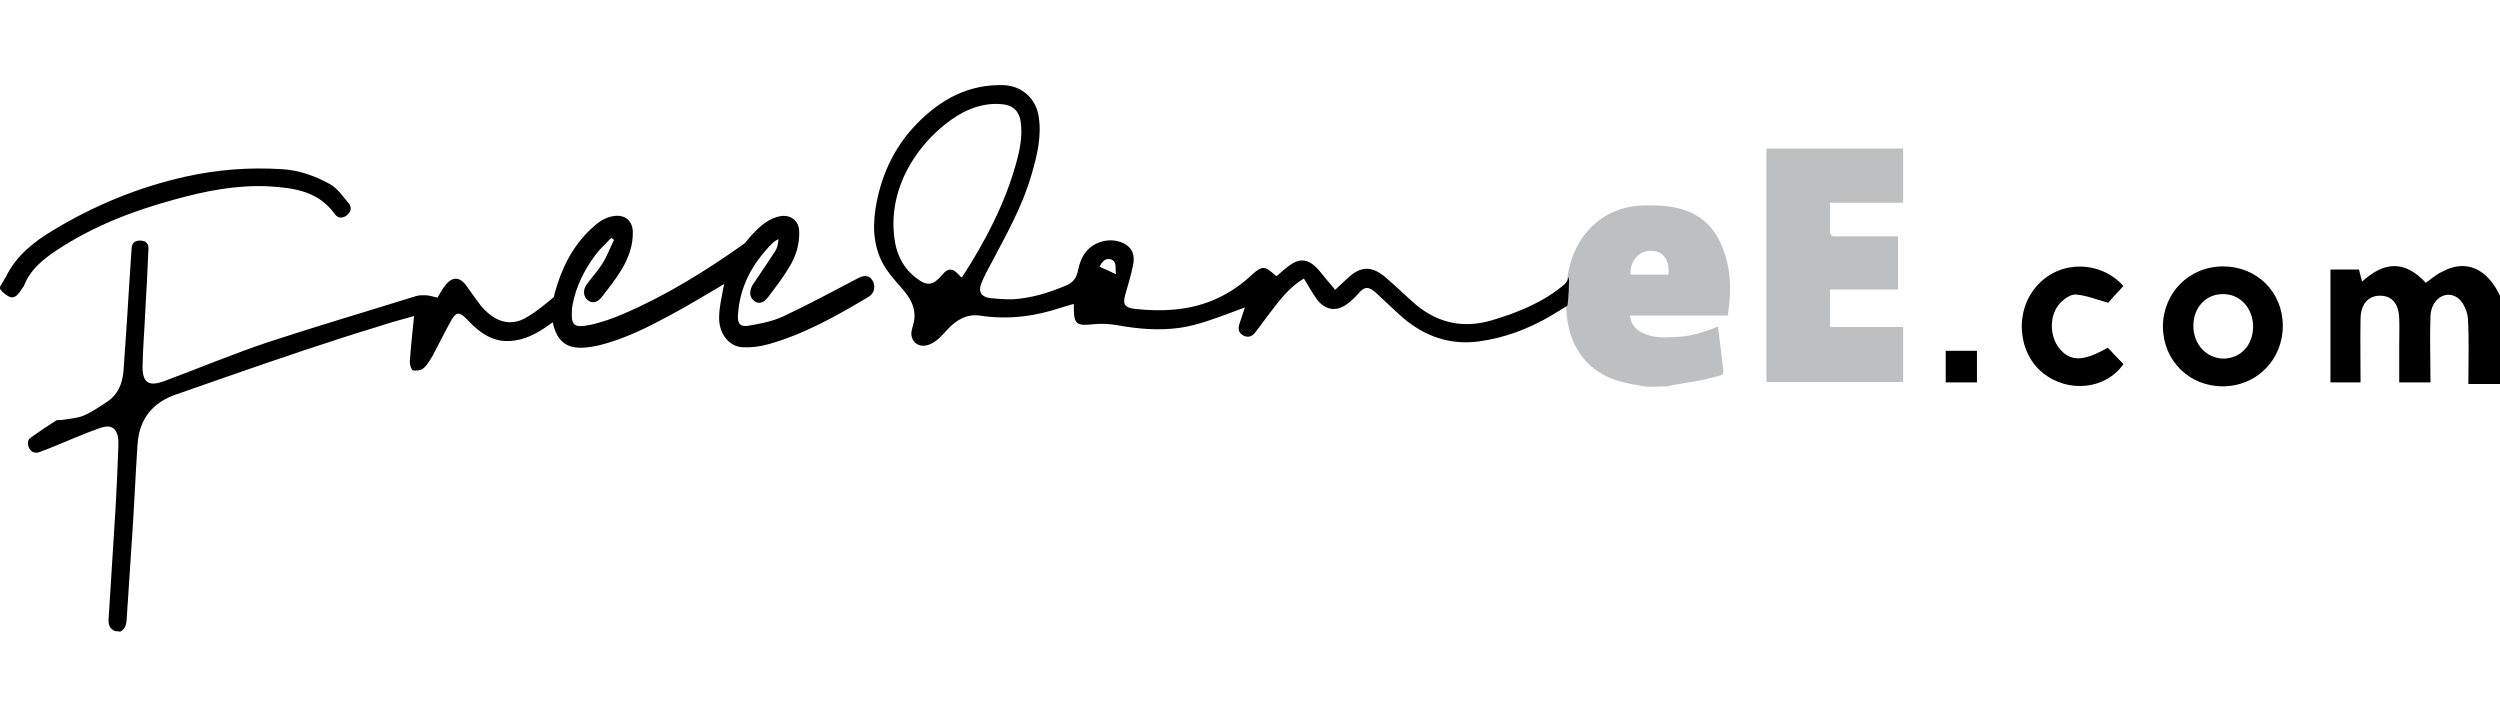
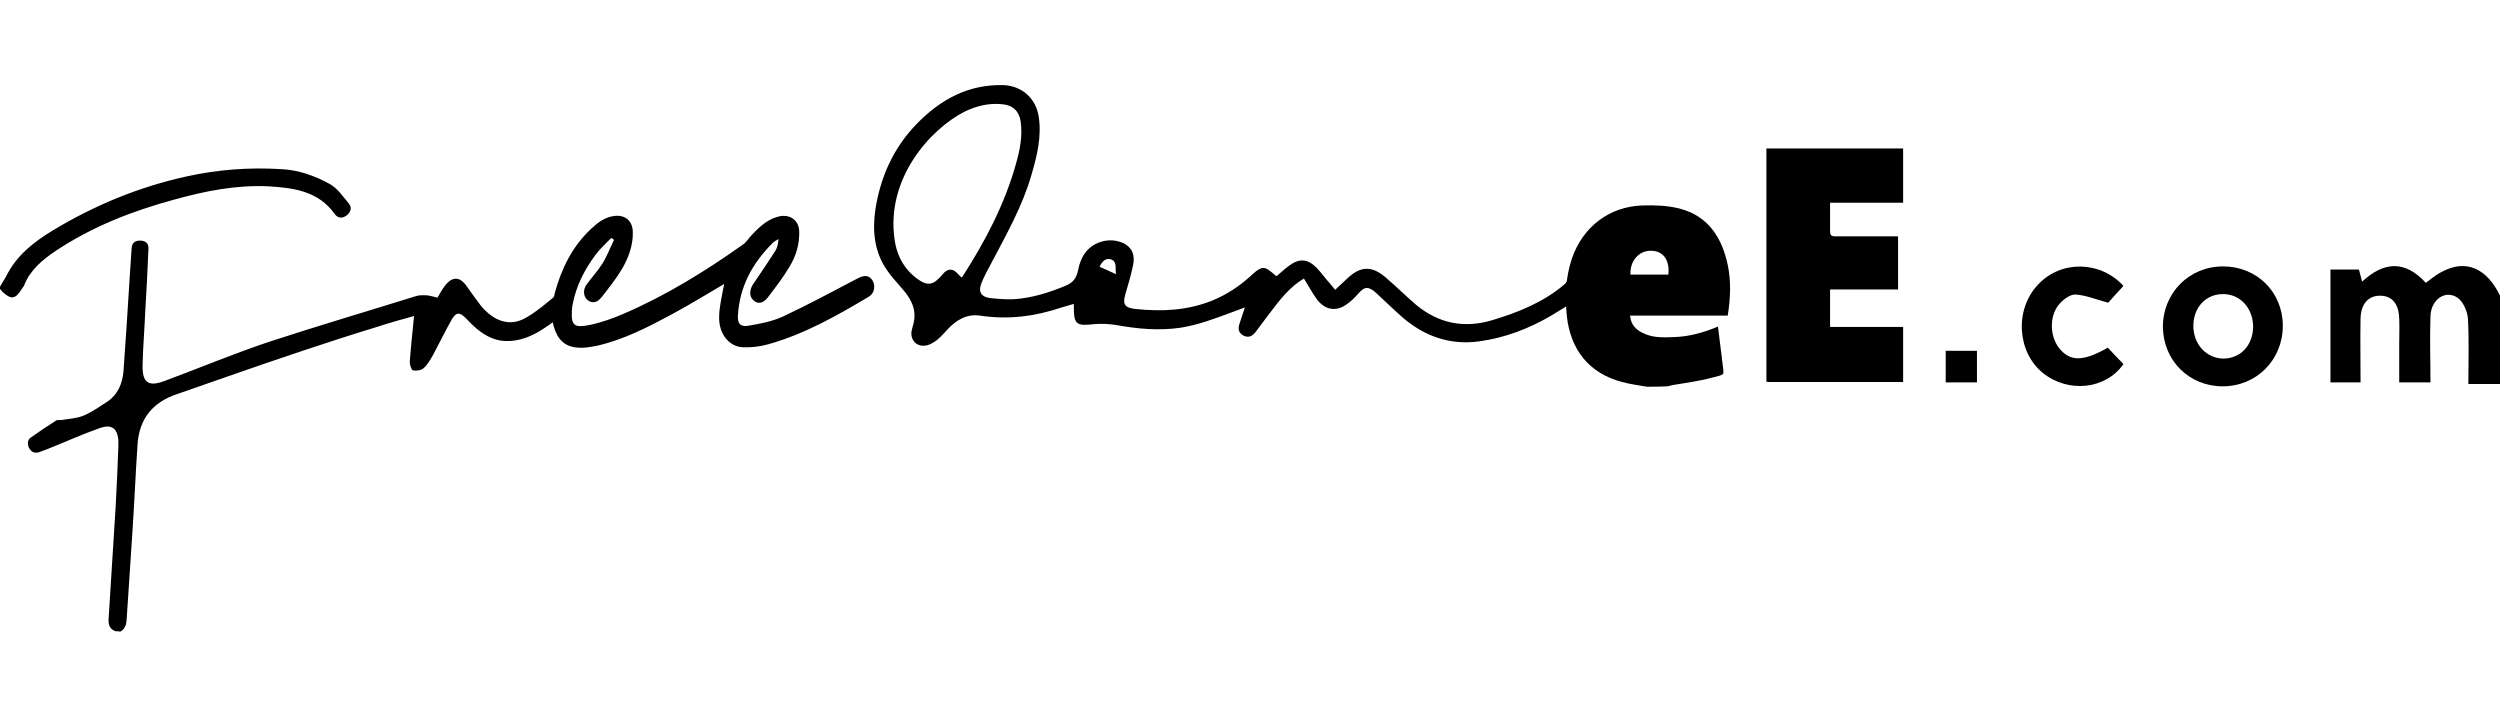
<svg xmlns="http://www.w3.org/2000/svg" version="1.1" id="logotipoFreedomeE" x="0px" y="0px" viewBox="0 0 640 183.5" style="enable-background:new 0 0 640 183.5;" xml:space="preserve">
-   <style type="text/css">
- 	.st0{fill:#BDBFC1;}
- </style>
  <path d="M640,98.3c-2.6,0-5.1,0-8.1,0c0-5.8,0.2-11.2-0.1-16.6c-0.1-1.9-1.2-4.5-2.7-5.5c-3.1-2.1-6.8,0.5-6.9,4.8  c-0.2,5.5,0,11,0,16.9c-2.6,0-5,0-8,0c0-3.1,0-6.4,0-9.7c0-2.2,0.1-4.4,0-6.6c-0.1-3.8-1.8-5.8-4.7-5.9c-3.1-0.1-5.1,2-5.2,5.8  c-0.1,5.4,0,10.8,0,16.4c-2.7,0-5.1,0-7.7,0c0-9.6,0-19.1,0-28.9c2.4,0,4.7,0,7.3,0c0.2,0.9,0.5,1.9,0.8,3.1  c5.5-5.1,10.9-5.6,16.3,0.3c1.3-0.9,2.6-2.1,4.1-2.8c6.2-3.4,11.7-0.9,15.1,6.5C640,83.5,640,90.9,640,98.3z" />
  <path d="M584.4,83.4c0,8.7-6.7,15.5-15.4,15.5c-8.6,0-15.2-6.6-15.3-15.2c0-8.7,6.7-15.5,15.4-15.5  C577.8,68.2,584.4,74.8,584.4,83.4z M576.8,83.5c-0.1-4.8-3.5-8.4-8-8.2c-4.2,0.1-7.3,3.5-7.3,8.1c0,4.8,3.4,8.4,7.8,8.4  C573.7,91.7,576.8,88.3,576.8,83.5z" />
  <path d="M543.6,73.2c-1.6,1.7-3,3.3-3.9,4.3c-3-0.8-5.6-1.9-8.3-2.1c-1.3-0.1-3,1.1-4,2.2c-2.8,2.9-2.8,8.4-0.2,11.6  c2.8,3.4,6.1,3.4,12.4-0.2c1.3,1.4,2.6,2.8,4,4.2c-4.5,6.5-14.1,7.5-20.6,2.3c-6.7-5.4-7.3-16.4-1.2-22.7  C527.6,66.6,537.7,66.7,543.6,73.2z" />
  <path d="M506.1,89.8c0,2.7,0,5.3,0,8.1c-2.7,0-5.2,0-8,0c0-2.6,0-5.2,0-8.1C500.6,89.8,503.2,89.8,506.1,89.8z" />
-   <path class="st0" d="M487.2,97.8c-11.5,0-23.1,0-34.6,0c-0.1,0-0.2-0.1-0.4-0.1c0-19.8,0-39.7,0-59.7c11.7,0,23.4,0,35,0  c0,4.6,0,9.2,0,13.9c-6.2,0-12.4,0-18.7,0c0,2.6,0,5,0,7.3c0,1,0.3,1.3,1.3,1.3c4.3,0,8.6,0,12.9,0c1.1,0,2.1,0,3.2,0  c0,4.6,0,9,0,13.6c-5.9,0-11.6,0-17.4,0c0,3.3,0,6.3,0,9.6c6.3,0,12.5,0,18.7,0C487.2,88.3,487.2,93,487.2,97.8z" />
-   <path class="st0" d="M421.6,99c-2.1-0.4-4.2-0.6-6.3-1.2c-8.5-2.2-13.3-8.3-14.2-17c-0.5-5-0.3-9.8,1.3-14.6  c2.8-8.1,9.5-13.3,18-13.6c3.2-0.1,6.5,0,9.6,0.8c7.3,1.9,10.8,7.4,12.3,14.4c0.9,4.3,0.7,8.6,0,13c-8.3,0-16.6,0-25,0  c0.2,2.4,1.6,3.7,3.4,4.5c2.4,1.2,5.1,1.1,7.7,1c3.9-0.1,7.6-1.1,11.4-2.7c0.3,2.7,0.7,5.4,1,8c0,0.3,0,0.6,0.1,0.9  c0.4,3.9,1,3.2-2.7,4.2c-3.3,0.9-6.7,1.3-10.1,1.9c-0.4,0.1-0.8,0.2-1.2,0.3C425.1,99,423.4,99,421.6,99z M417.4,70.3  c3.2,0,6.5,0,9.7,0c0.4-3.8-1.4-6.1-4.4-6.1C419.6,64.1,417.2,66.8,417.4,70.3z" />
+   <path d="M487.2,97.8c-11.5,0-23.1,0-34.6,0c-0.1,0-0.2-0.1-0.4-0.1c0-19.8,0-39.7,0-59.7c11.7,0,23.4,0,35,0c0,4.6,0,9.2,0,13.9  c-6.2,0-12.4,0-18.7,0c0,2.6,0,5,0,7.3c0,1,0.3,1.3,1.3,1.3c4.3,0,8.6,0,12.9,0c1.1,0,2.1,0,3.2,0c0,4.6,0,9,0,13.6  c-5.9,0-11.6,0-17.4,0c0,3.3,0,6.3,0,9.6c6.3,0,12.5,0,18.7,0C487.2,88.3,487.2,93,487.2,97.8z" />
+   <path d="M421.6,99c-2.1-0.4-4.2-0.6-6.3-1.2c-8.5-2.2-13.3-8.3-14.2-17c-0.5-5-0.3-9.8,1.3-14.6c2.8-8.1,9.5-13.3,18-13.6  c3.2-0.1,6.5,0,9.6,0.8c7.3,1.9,10.8,7.4,12.3,14.4c0.9,4.3,0.7,8.6,0,13c-8.3,0-16.6,0-25,0c0.2,2.4,1.6,3.7,3.4,4.5  c2.4,1.2,5.1,1.1,7.7,1c3.9-0.1,7.6-1.1,11.4-2.7c0.3,2.7,0.7,5.4,1,8c0,0.3,0,0.6,0.1,0.9c0.4,3.9,1,3.2-2.7,4.2  c-3.3,0.9-6.7,1.3-10.1,1.9c-0.4,0.1-0.8,0.2-1.2,0.3C425.1,99,423.4,99,421.6,99z M417.4,70.3c3.2,0,6.5,0,9.7,0  c0.4-3.8-1.4-6.1-4.4-6.1C419.6,64.1,417.2,66.8,417.4,70.3z" />
  <path d="M326.8,70.7c1.1-0.9,2-1.8,3.1-2.6c2.6-2,4.8-1.9,7.1,0.4c1.2,1.2,2.2,2.7,3.4,4c0.4,0.5,0.8,1,1.4,1.7c1.1-1.1,2.2-2,3.2-3  c3.3-3.1,6.2-3.2,9.7-0.2c2.7,2.3,5.2,4.8,7.9,7.1c5.7,4.7,12.2,6,19.3,3.9c6.7-2,13.2-4.6,18.6-9.2c0.5-0.4,0.9-1.2,1.1-1.9  c0.2,0.2-0.1,7.2-0.4,7.4c-1.4,0.8-2.7,1.7-4.1,2.5c-5.8,3.4-11.9,5.7-18.5,6.6c-7.4,1-13.9-1.3-19.5-6.1c-2.3-2-4.5-4.2-6.8-6.3  c-2-1.8-3-1.7-4.7,0.3c-0.8,0.9-1.7,1.8-2.7,2.5c-2.8,2.1-5.7,1.6-7.8-1.2c-1.2-1.7-2.2-3.5-3.3-5.3c-3.7,2.2-6.2,5.5-8.7,8.8  c-1.2,1.6-2.4,3.2-3.6,4.8c-0.8,1.1-1.8,1.7-3.2,1c-1.2-0.7-1.5-1.6-0.9-3.3c0.4-1.2,0.8-2.4,1.3-3.9c-1.3,0.5-2.4,0.9-3.5,1.3  c-4.3,1.6-8.5,3.2-13,3.9c-5.6,0.8-11,0.3-16.5-0.7c-1.9-0.3-3.9-0.4-5.8-0.2c-4.3,0.5-5,0-5-4.3c0-0.2,0-0.4,0-0.9  c-1.1,0.3-2.1,0.6-3.1,0.9c-6.8,2.3-13.7,3.2-20.9,2.1c-3.4-0.5-6.1,1.1-8.4,3.6c-1.1,1.2-2.2,2.5-3.6,3.3c-2.7,1.7-5.4,0.6-5.6-2.2  c0-0.7,0.2-1.4,0.4-2.1c1.1-3.5-0.1-6.4-2.4-9.1c-1.4-1.7-3-3.3-4.2-5.1c-3.3-4.7-3.8-10.1-3-15.6c1.3-8.3,4.6-15.7,10.5-21.8  c6.1-6.3,13.3-10.3,22.4-10c4.6,0.2,8.2,3.4,8.9,8c0.8,5.1-0.4,10-1.8,14.8c-2.3,8.1-6.5,15.5-10.4,22.9c-0.9,1.7-1.8,3.3-2.5,5.1  c-0.8,2.1,0,3.4,2.2,3.7c2,0.2,4.1,0.4,6.1,0.3c4.7-0.3,9.1-1.7,13.4-3.5c1.9-0.8,2.7-2,3.1-4c0.7-3.5,2.5-6.3,6.2-7.3  c1.9-0.5,3.8-0.3,5.5,0.5c2.1,1.1,3,3,2.3,5.9c-0.5,2.4-1.2,4.7-1.9,7.1c-0.8,2.7-0.1,3.5,2.6,3.8c6.7,0.7,13.2,0.4,19.5-2.1  c3.7-1.5,6.9-3.6,9.8-6.2c0.5-0.5,1.1-1,1.6-1.4c1.5-1.1,2.2-1.1,3.7,0.1C326,70,326.3,70.4,326.8,70.7z M246.1,71  c0.1-0.1,0.3-0.1,0.3-0.2c5.8-9,10.8-18.5,13.7-28.9c1-3.5,1.7-7.1,1.2-10.7c-0.3-2.6-2-4.3-4.6-4.5c-3.5-0.4-6.7,0.4-9.8,1.9  c-8.8,4.5-20.1,17.1-17.9,32.6c0.6,4.5,2.7,8.2,6.6,10.7c1.8,1.1,3.1,1,4.6-0.5c0.6-0.5,1-1.1,1.6-1.7c1-0.9,2-0.9,3,0  C245.2,70.1,245.6,70.5,246.1,71z M281.5,68.3c1.4,0.6,2.7,1.2,4.2,1.9c-0.3-1.5,0.4-3.2-1.3-3.8C283.1,66,282.1,66.9,281.5,68.3z" />
  <path d="M29.6,161.6c-1.5-0.5-1.9-1.7-1.8-3.1c0.6-9.6,1.2-19.1,1.8-28.7c0.3-5.2,0.5-10.3,0.7-15.5c0-0.6,0-1.1,0-1.7  c-0.3-2.9-1.7-4-4.5-3.1c-4.6,1.6-9,3.6-13.5,5.4c-0.8,0.3-1.6,0.6-2.4,0.9c-1.2,0.3-2-0.2-2.5-1.2c-0.4-1-0.4-2,0.5-2.6  c2.1-1.5,4.2-2.9,6.4-4.3c0.4-0.3,1.1-0.1,1.6-0.2c1.8-0.3,3.8-0.4,5.5-1.1c2.1-0.9,4.1-2.3,6.1-3.6c2.7-1.8,3.8-4.6,4.1-7.6  c0.6-8.1,1.1-16.2,1.6-24.2c0.2-2.5,0.3-5,0.5-7.5c0.1-1.5,1.1-2,2.4-1.9c1.4,0.1,2,0.9,1.9,2.2c-0.2,5.2-0.5,10.4-0.8,15.7  c-0.2,4.7-0.6,9.3-0.7,14c-0.1,4.5,1.5,5.6,5.7,4c8.9-3.3,17.7-7,26.7-10c12.5-4.1,25.1-7.8,37.6-11.7c0.9-0.3,1.9-0.2,2.8-0.2  c0.9,0.1,1.8,0.4,2.7,0.6c0.6-1,1.1-2,1.8-2.9c1.9-2.6,3.9-2.6,5.7,0c1.2,1.7,2.4,3.4,3.7,5.1c0.5,0.6,1.1,1.2,1.7,1.7  c3,2.6,6.4,3.2,9.8,1.2c2.5-1.4,4.7-3.3,6.9-5.1c0.3-0.2,0.3-0.7,0.4-1.1c1.7-6.3,4.5-12,9.3-16.5c1.7-1.6,3.5-3,5.9-3.3  c2.8-0.4,4.7,1.2,4.8,4c0.1,3.5-1.1,6.7-2.8,9.6c-1.5,2.5-3.4,4.9-5.2,7.2c-1.2,1.5-2.5,1.6-3.6,0.7c-1.1-0.9-1.2-2.7-0.2-4  c1.3-1.8,2.8-3.4,4-5.3c1.2-1.9,2-4.1,3-6.1c-0.2-0.2-0.5-0.3-0.7-0.5c-1.4,1.4-2.9,2.8-4.1,4.4c-2.8,3.8-4.9,7.9-5.8,12.6  c-0.1,0.6-0.2,1.1-0.2,1.7c-0.2,3.7,0.6,4.4,4.5,3.6c3-0.6,6-1.7,8.8-2.9c10.9-4.7,20.9-10.9,30.5-17.7c0.9-0.6,1.5-1.7,2.3-2.5  c2.1-2.2,4.3-4.3,7.5-4.8c2.6-0.3,4.5,1.3,4.6,3.9c0.1,3.3-0.8,6.3-2.5,9.1c-1.6,2.7-3.6,5.3-5.5,7.8c-1.3,1.7-2.7,1.8-3.8,0.7  c-1.1-1-0.9-2.8,0.1-4.2c1.9-2.8,3.8-5.6,5.6-8.4c0.5-0.8,0.7-1.8,0.8-3c-0.5,0.3-1.1,0.6-1.5,1c-5.2,5.2-8.5,11.2-8.9,18.7  c-0.1,2,0.7,2.8,2.6,2.5c3-0.5,6.2-1.1,9-2.4c6.4-3,12.7-6.4,19-9.7c1.7-0.9,2.9-0.9,3.8,0.4c0.9,1.4,0.6,3.3-0.8,4.2  c-8.2,4.9-16.5,9.6-25.7,12.2c-2.1,0.6-4.4,0.9-6.7,0.8c-3.5-0.2-6.1-3.5-6-7.7c0-2.4,0.6-4.8,1-7.1c0.1-0.4,0.2-0.9,0.3-1.4  c-4.5,2.6-8.8,5.3-13.3,7.7c-6.1,3.3-12.3,6.5-19.2,8.1c-1.9,0.4-3.9,0.7-5.8,0.4c-3.3-0.5-4.9-3-5.6-6.4c-0.5,0.4-1,0.7-1.4,1  c-2.9,2-5.9,3.6-9.6,3.8c-3.3,0.2-6-1.1-8.4-3.1c-1.1-0.9-2-1.9-3-2.9c-1.5-1.4-2.3-1.4-3.4,0.4c-1.7,3-3.2,6.1-4.8,9.1  c-0.7,1.2-1.4,2.5-2.4,3.4c-0.6,0.6-1.9,0.8-2.8,0.6c-0.4-0.1-0.8-1.4-0.8-2.2c0.2-2.9,0.5-5.8,0.8-8.7c0.1-0.9,0.2-1.8,0.3-3  c-3.2,0.9-6.2,1.7-9.2,2.7C84,87.5,71.1,91.9,58.2,96.4c-4.3,1.5-8.6,3-12.9,4.5c-6.3,2.1-9.7,6.4-10.1,13  c-0.5,7.4-0.8,14.8-1.3,22.3c-0.5,7.6-1,15.1-1.5,22.7c-0.1,1.2-0.5,2.2-1.6,2.8C30.4,161.6,30,161.6,29.6,161.6z" />
  <path d="M0,73.4c0.5-0.9,1.1-1.8,1.6-2.7c2.6-5.3,7.1-8.8,11.9-11.7c10.6-6.4,21.9-11.1,34.1-13.8c8.1-1.8,16.2-2.4,24.4-1.9  c4.4,0.2,8.6,1.7,12.4,3.8c2,1.1,3.4,3.2,4.9,5c0.8,1,0.6,2.1-0.5,3c-1.1,0.9-2.3,0.8-3.1-0.3c-4.2-5.9-10.5-6.7-16.9-7.1  c-8.3-0.4-16.3,1.2-24.2,3.4c-10.7,2.9-21,6.9-30.3,13.1c-3.4,2.3-6.5,4.8-8.1,8.8c-0.1,0.3-0.3,0.5-0.5,0.8c-1.8,2.9-2.8,3-5.2,0.8  C0.4,74.3,0.2,74.2,0,74C0,73.8,0,73.6,0,73.4z" />
</svg>
